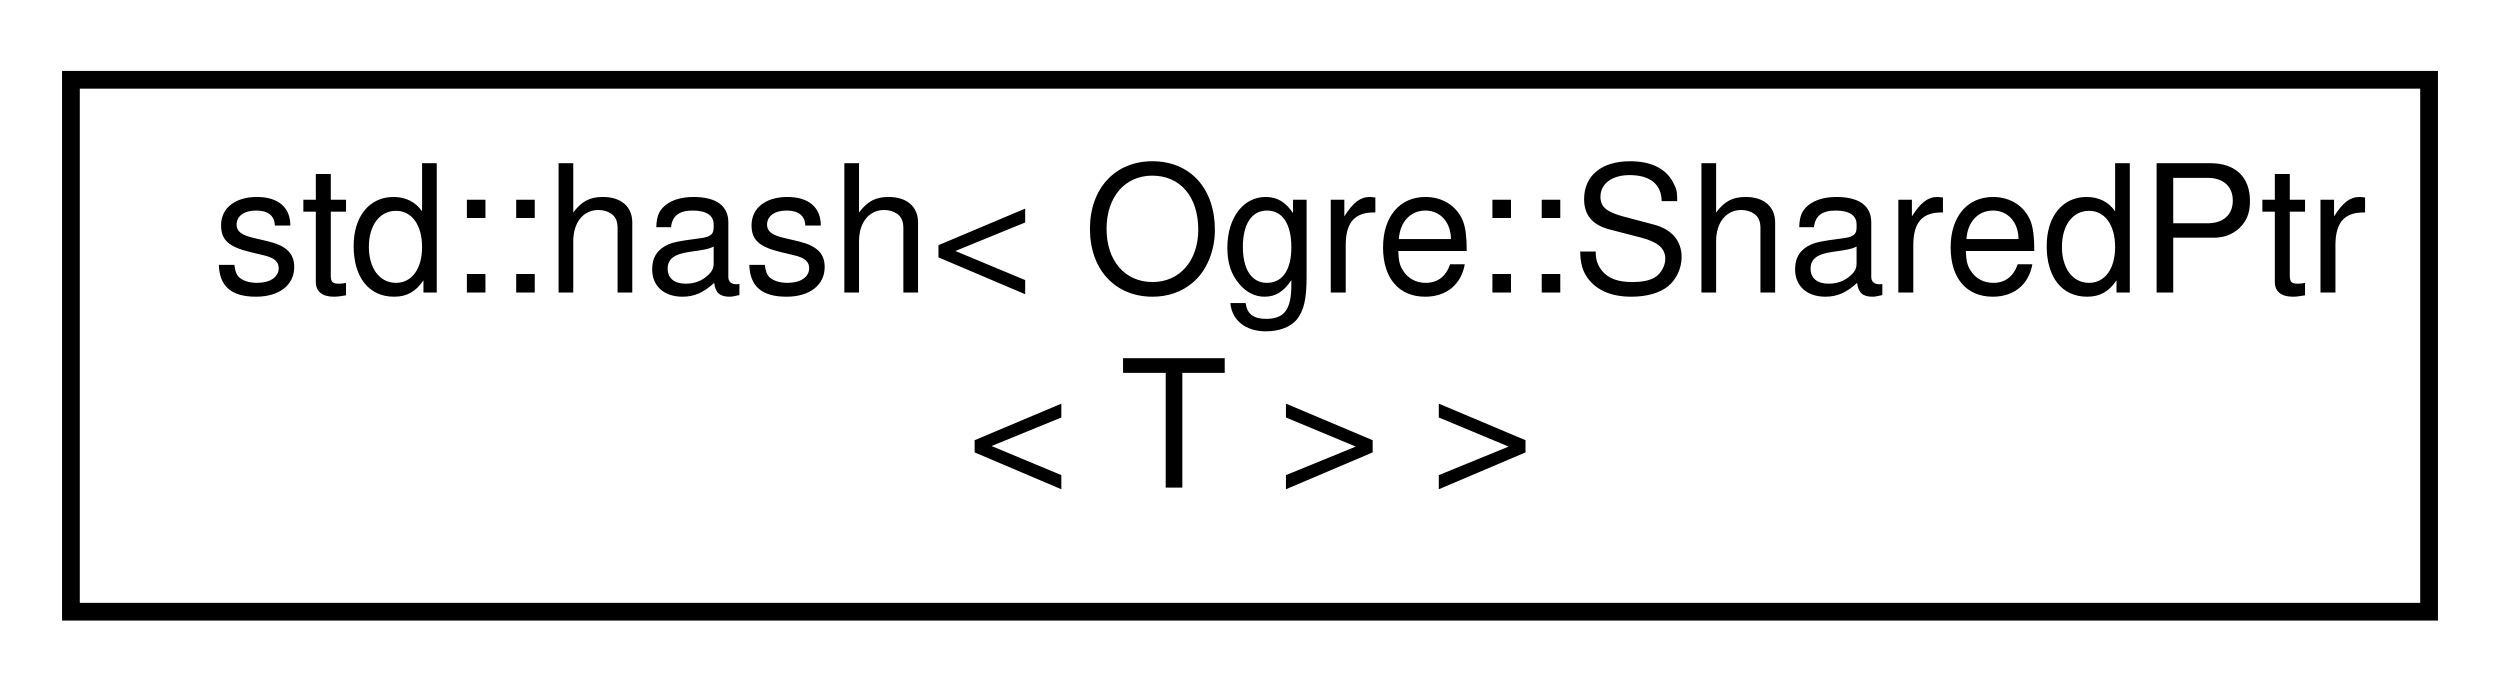
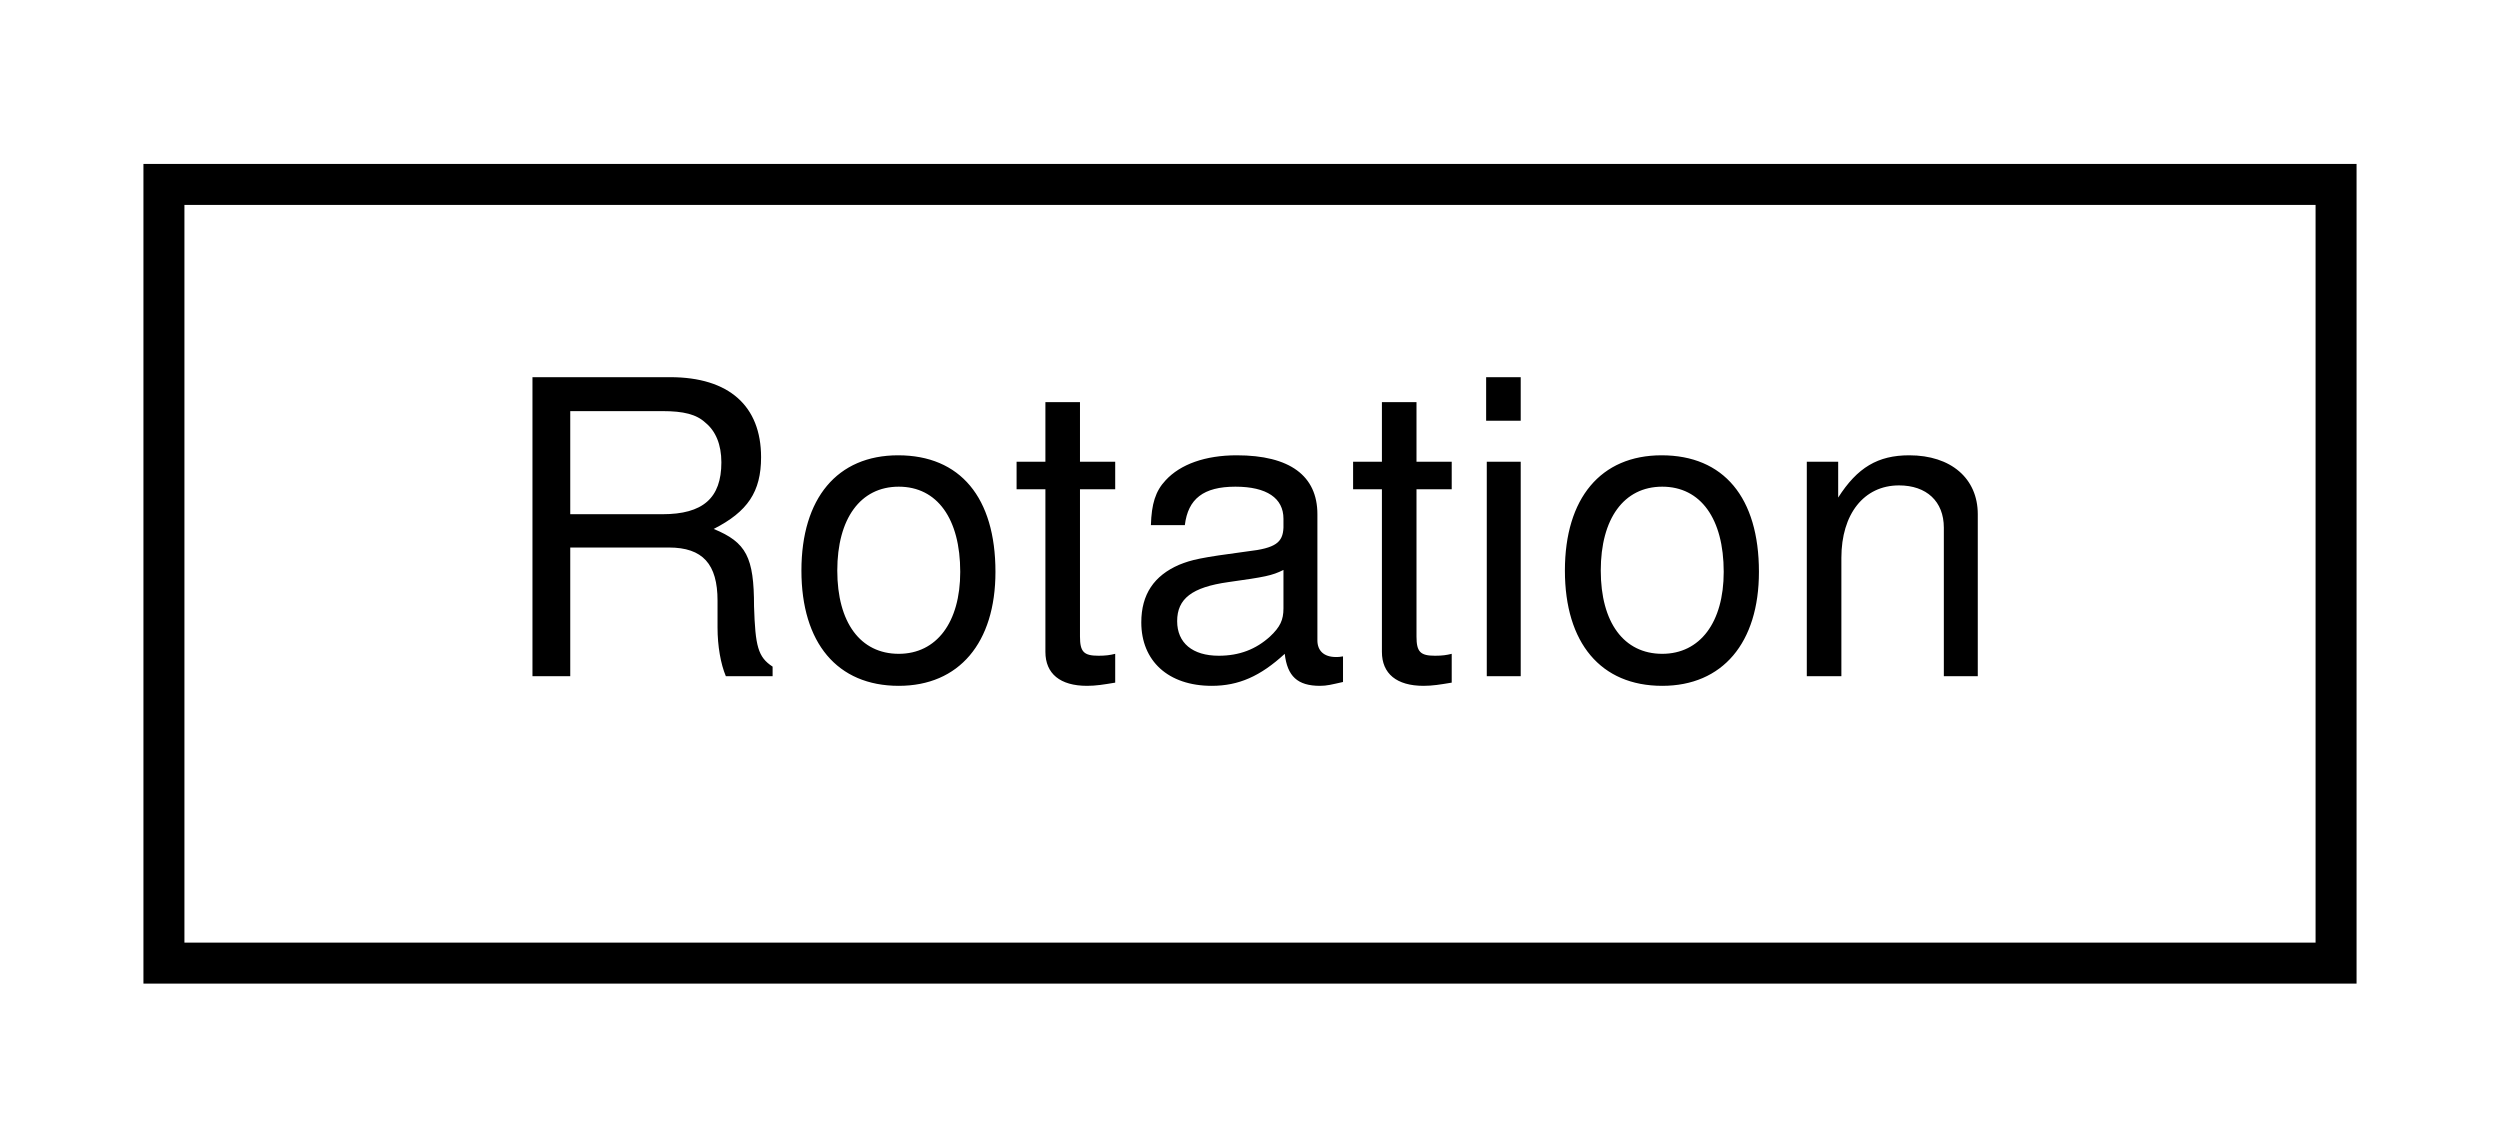
- <svg xmlns="http://www.w3.org/2000/svg" xmlns:xlink="http://www.w3.org/1999/xlink" width="141pt" height="39pt" viewBox="0.00 0.00 141.00 39.00">
-   <g id="graph0" class="graph" transform="scale(1 1) rotate(0) translate(4 35)">
+ <svg xmlns="http://www.w3.org/2000/svg" xmlns:xlink="http://www.w3.org/1999/xlink" width="61pt" height="28pt" viewBox="0.00 0.00 61.00 28.00">
+   <g id="graph0" class="graph" transform="scale(1 1) rotate(0) translate(4 24)">
    <g id="node1" class="node">
      <g id="a_node1">
-         <a xlink:href="structstd_1_1hash_3_01_ogre_1_1_shared_ptr_3_01_t_01_4_01_4.html" target="_top" xlink:title=" ">
-           <polygon fill="none" stroke="black" points="0,-0.5 0,-30.5 133,-30.5 133,-0.5 0,-0.5" />
-           <text text-anchor="start" x="8" y="-18.5" font-family="Helvetica,sans-Serif" font-size="10.00">std::hash&lt; Ogre::SharedPtr</text>
-           <text text-anchor="middle" x="66.5" y="-7.5" font-family="Helvetica,sans-Serif" font-size="10.00">&lt; T &gt; &gt;</text>
+         <a xlink:href="class_rotation.html" target="_top" xlink:title=" ">
+           <polygon fill="none" stroke="black" points="0,-0.5 0,-19.5 53,-19.5 53,-0.5 0,-0.5" />
+           <text text-anchor="middle" x="26.5" y="-7.5" font-family="Helvetica,sans-Serif" font-size="10.00">Rotation</text>
        </a>
      </g>
    </g>
  </g>
</svg>
